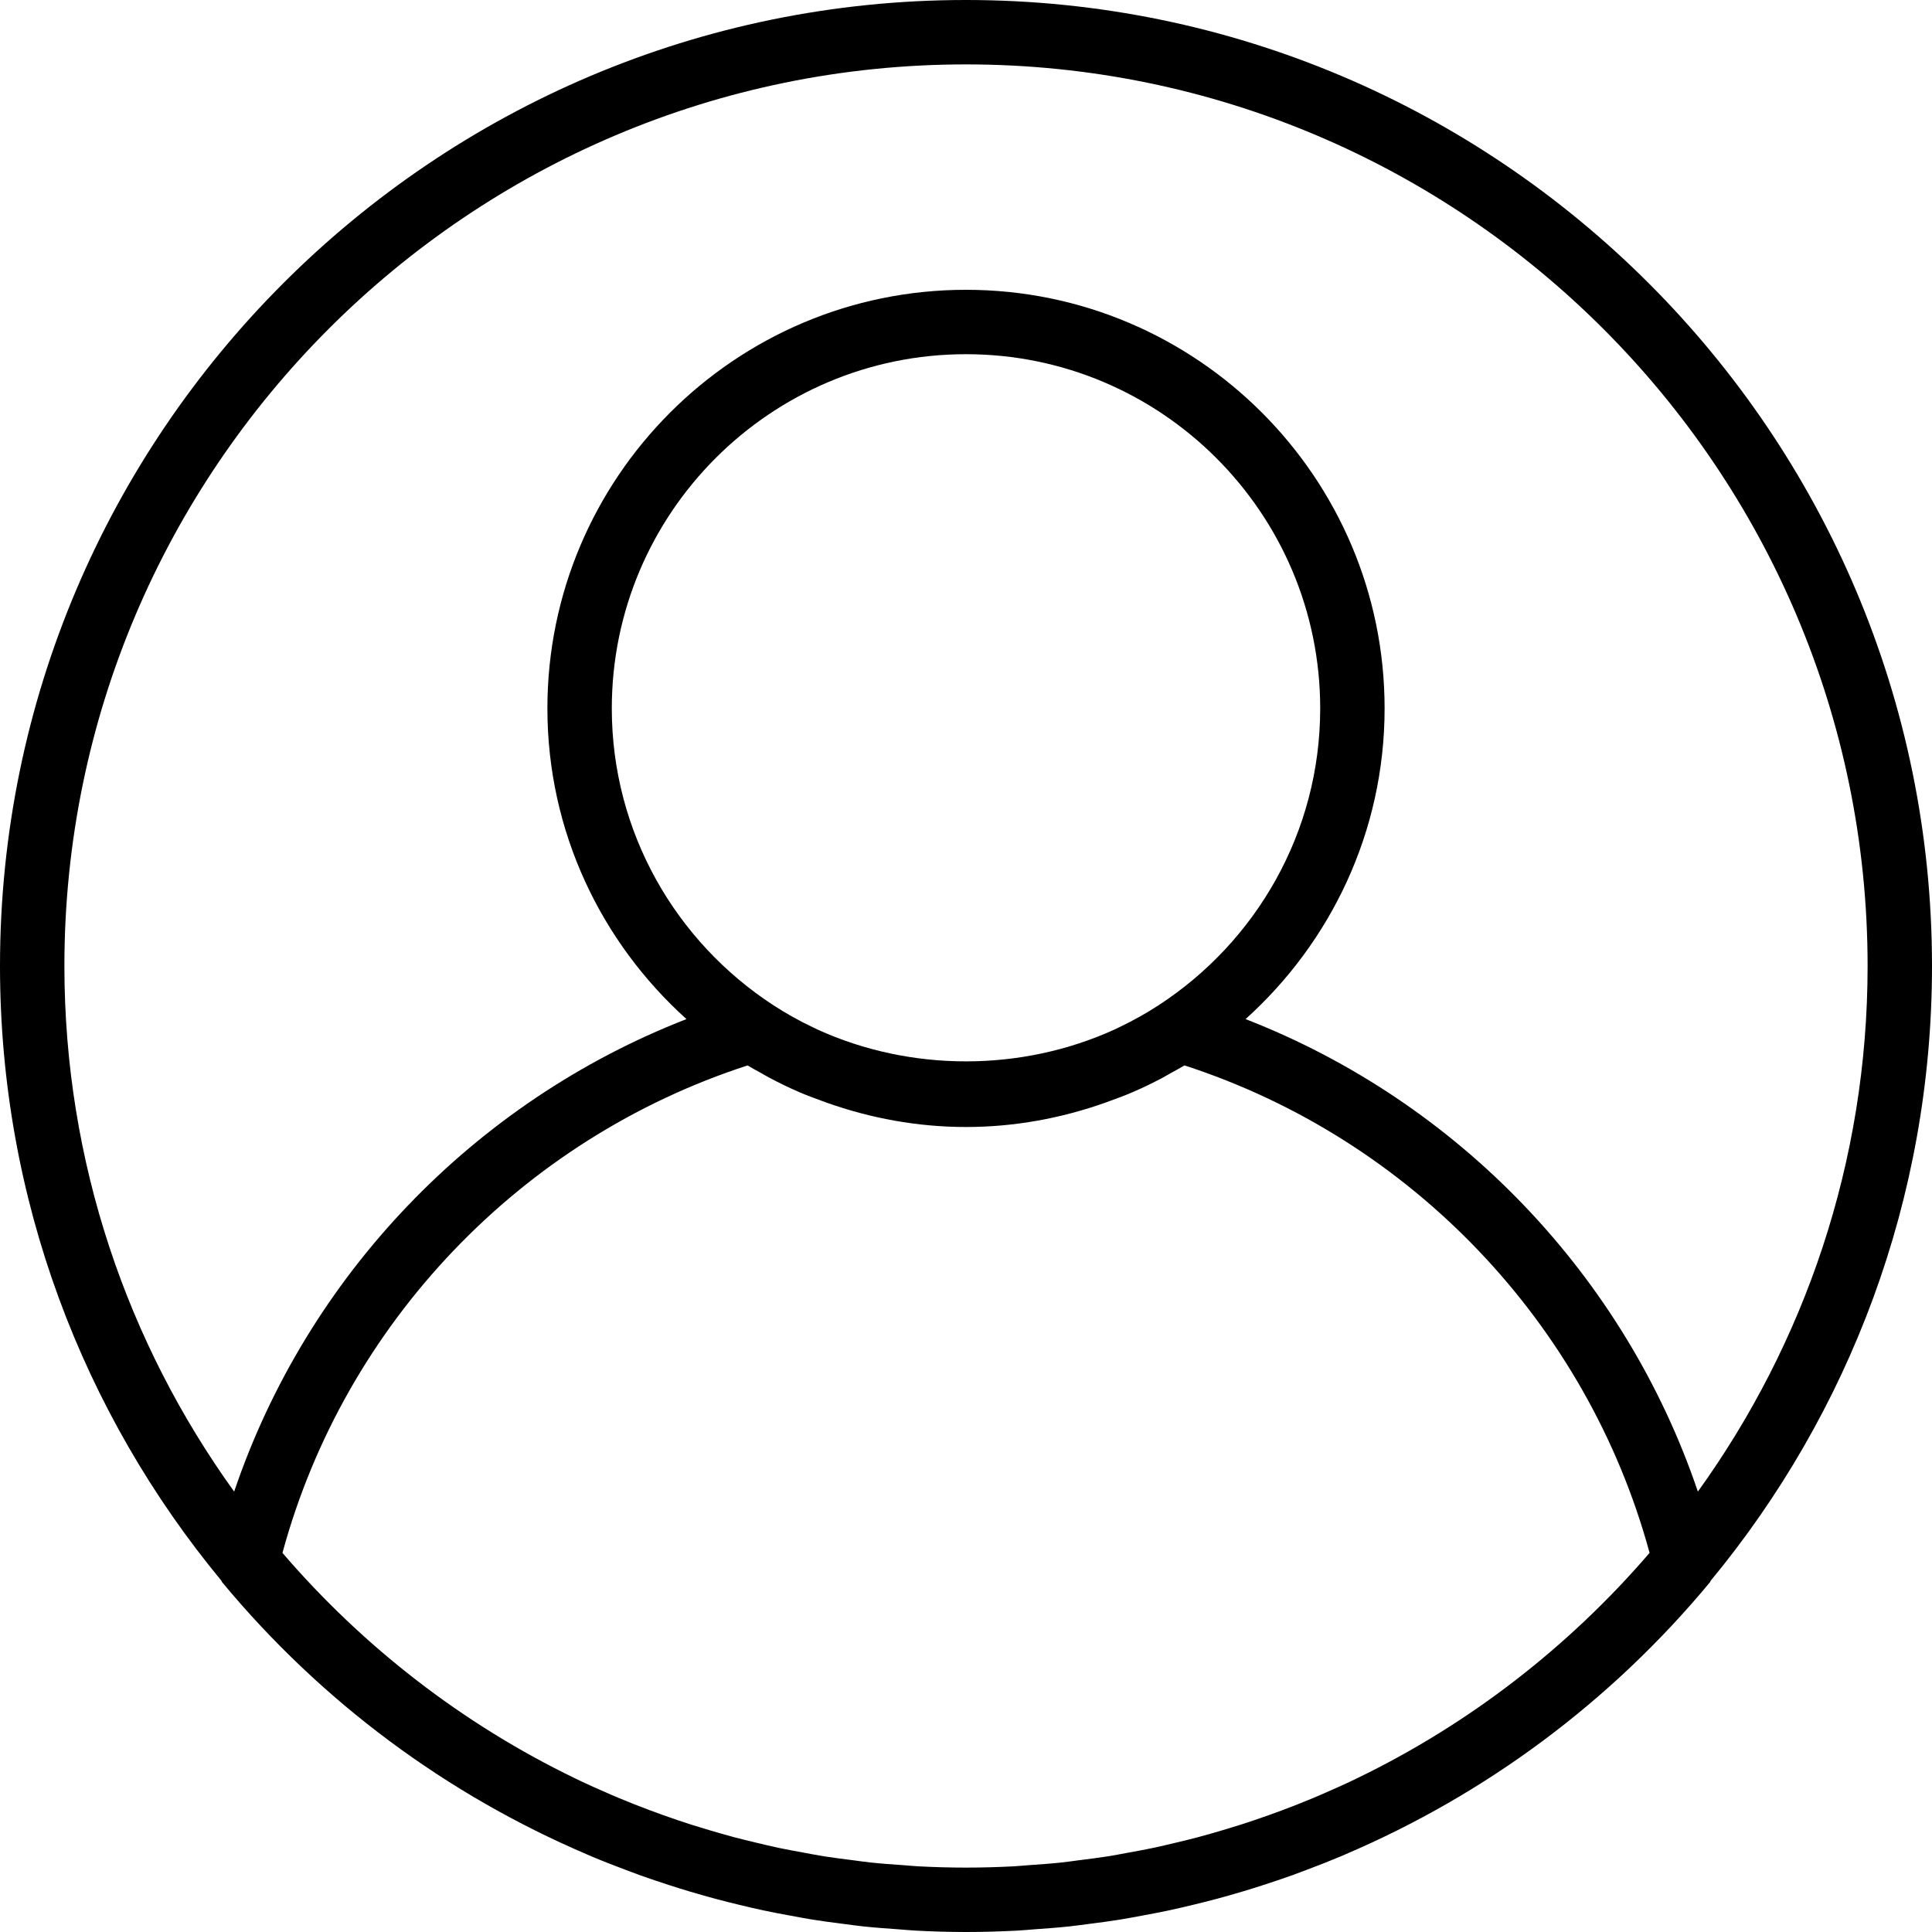
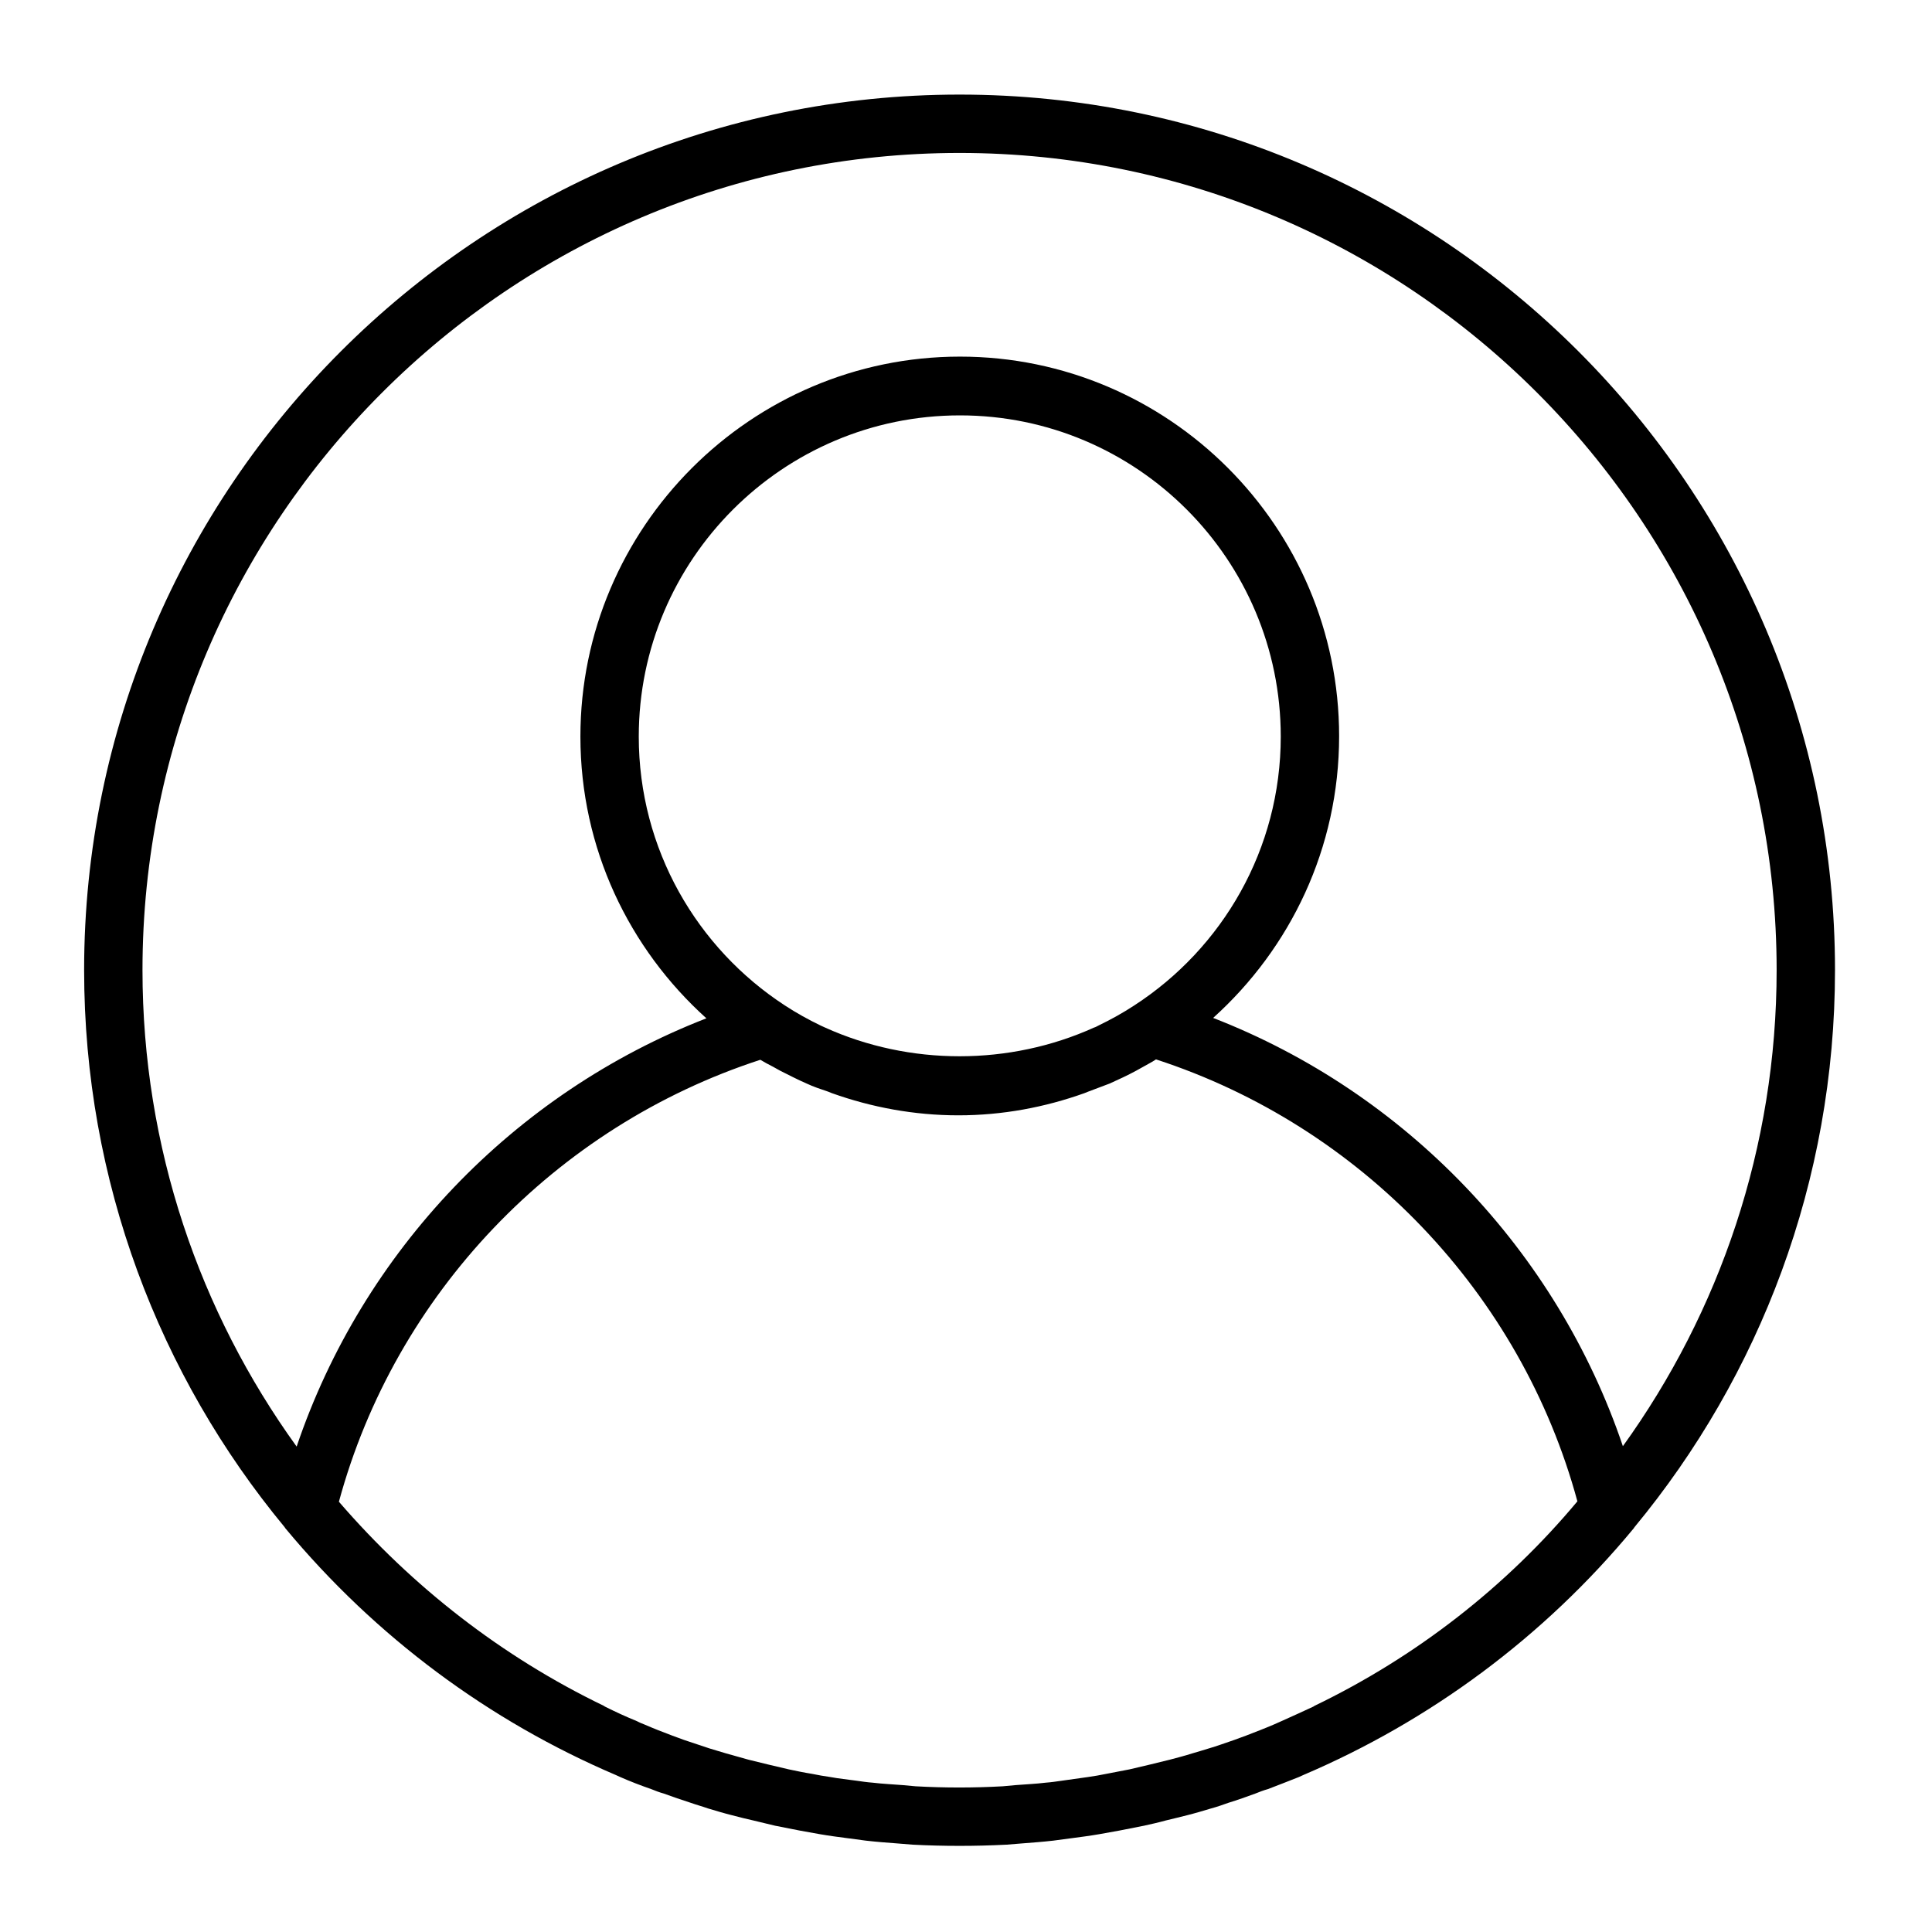
<svg xmlns="http://www.w3.org/2000/svg" version="1.1" id="Capa_1" x="0px" y="0px" viewBox="0 0 480 480" style="enable-background:new 0 0 480 480;" xml:space="preserve">
  <g>
    <g>
-       <path d="M240,0C107.664,0,0,107.664,0,240c0,57.96,20.656,111.184,54.992,152.704c0.088,0.12,0.096,0.272,0.192,0.384    c24.792,29.896,55.928,52.816,90.624,67.624c0.4,0.168,0.792,0.352,1.192,0.52c2.808,1.184,5.648,2.28,8.496,3.352    c1.12,0.424,2.24,0.856,3.376,1.264c2.456,0.88,4.928,1.712,7.416,2.512c1.592,0.512,3.184,1.016,4.792,1.496    c2.2,0.656,4.408,1.288,6.632,1.888c1.952,0.528,3.92,1.016,5.888,1.488c1.992,0.48,3.992,0.96,6,1.384    c2.24,0.48,4.504,0.904,6.776,1.32c1.824,0.336,3.64,0.688,5.48,0.984c2.52,0.408,5.056,0.728,7.6,1.056    c1.64,0.208,3.272,0.448,4.92,0.624c2.88,0.304,5.784,0.52,8.696,0.72c1.352,0.096,2.696,0.24,4.056,0.312    c4.248,0.24,8.544,0.368,12.872,0.368s8.624-0.128,12.888-0.352c1.36-0.072,2.704-0.216,4.056-0.312    c2.912-0.208,5.816-0.416,8.696-0.72c1.648-0.176,3.28-0.416,4.92-0.624c2.544-0.328,5.08-0.648,7.6-1.056    c1.832-0.296,3.656-0.648,5.48-0.984c2.264-0.416,4.528-0.84,6.776-1.32c2.008-0.432,4-0.904,6-1.384    c1.968-0.48,3.936-0.968,5.888-1.488c2.224-0.592,4.432-1.232,6.632-1.888c1.608-0.48,3.2-0.984,4.792-1.496    c2.488-0.8,4.96-1.632,7.416-2.512c1.128-0.408,2.248-0.84,3.376-1.264c2.856-1.072,5.688-2.176,8.496-3.352    c0.4-0.168,0.792-0.352,1.192-0.52c34.688-14.808,65.832-37.728,90.624-67.624c0.096-0.112,0.104-0.272,0.192-0.384    C459.344,351.184,480,297.96,480,240C480,107.664,372.336,0,240,0z M337.256,441.76c-0.12,0.056-0.232,0.12-0.352,0.176    c-2.856,1.376-5.76,2.672-8.688,3.936c-0.664,0.28-1.32,0.568-1.984,0.848c-2.56,1.072-5.152,2.088-7.76,3.064    c-1.088,0.408-2.176,0.808-3.272,1.192c-2.312,0.824-4.632,1.616-6.976,2.368c-1.456,0.464-2.92,0.904-4.384,1.336    c-2.08,0.624-4.168,1.224-6.28,1.784c-1.776,0.472-3.568,0.904-5.36,1.328c-1.88,0.448-3.752,0.904-5.648,1.304    c-2.072,0.44-4.16,0.816-6.24,1.192c-1.688,0.312-3.368,0.64-5.072,0.912c-2.344,0.368-4.712,0.664-7.072,0.96    c-1.496,0.192-2.984,0.416-4.496,0.576c-2.696,0.288-5.416,0.472-8.128,0.664c-1.208,0.08-2.408,0.216-3.632,0.28    c-3.96,0.208-7.928,0.32-11.912,0.32s-7.952-0.112-11.904-0.32c-1.216-0.064-2.416-0.192-3.632-0.28    c-2.72-0.184-5.432-0.376-8.128-0.664c-1.512-0.16-3-0.384-4.496-0.576c-2.36-0.296-4.728-0.592-7.072-0.96    c-1.704-0.272-3.384-0.6-5.072-0.912c-2.088-0.376-4.176-0.76-6.24-1.192c-1.896-0.4-3.776-0.856-5.648-1.304    c-1.792-0.432-3.584-0.856-5.36-1.328c-2.104-0.56-4.2-1.168-6.28-1.784c-1.464-0.432-2.928-0.872-4.384-1.336    c-2.344-0.752-4.672-1.544-6.976-2.368c-1.096-0.392-2.184-0.792-3.272-1.192c-2.608-0.976-5.2-1.992-7.76-3.064    c-0.664-0.272-1.312-0.56-1.976-0.84c-2.928-1.256-5.832-2.56-8.696-3.936c-0.12-0.056-0.232-0.112-0.352-0.176    c-27.912-13.504-52.568-32.672-72.576-55.952c15.464-56.944,59.24-102.848,115.56-121.112c1.112,0.68,2.272,1.288,3.416,1.928    c0.672,0.376,1.336,0.776,2.016,1.136c2.384,1.264,4.8,2.448,7.272,3.512c1.896,0.832,3.856,1.536,5.808,2.256    c0.384,0.136,0.768,0.288,1.152,0.424c10.848,3.84,22.456,6.04,34.6,6.04s23.752-2.2,34.592-6.04    c0.384-0.136,0.768-0.288,1.152-0.424c1.952-0.72,3.912-1.424,5.808-2.256c2.472-1.064,4.888-2.248,7.272-3.512    c0.68-0.368,1.344-0.76,2.016-1.136c1.144-0.64,2.312-1.248,3.432-1.936c56.32,18.272,100.088,64.176,115.56,121.112    C389.824,409.08,365.168,428.248,337.256,441.76z M152,176c0-48.52,39.48-88,88-88s88,39.48,88,88    c0,30.864-16.008,58.024-40.128,73.736c-3.152,2.048-6.432,3.88-9.8,5.48c-0.4,0.192-0.792,0.392-1.192,0.576    c-23.168,10.536-50.592,10.536-73.76,0c-0.4-0.184-0.8-0.384-1.192-0.576c-3.376-1.6-6.648-3.432-9.8-5.48    C168.008,234.024,152,206.864,152,176z M421.832,370.584c-18.136-53.552-59.512-96.832-112.376-117.392    C330.6,234.144,344,206.64,344,176c0-57.344-46.656-104-104-104s-104,46.656-104,104c0,30.64,13.4,58.144,34.552,77.192    c-52.864,20.568-94.24,63.84-112.376,117.392C31.672,333.792,16,288.704,16,240C16,116.488,116.488,16,240,16s224,100.488,224,224    C464,288.704,448.328,333.792,421.832,370.584z" />
+       <path d="M238.4,23.5C118.5,23.5,20.9,121.1,20.9,241c0,52.5,18.7,100.8,49.8,138.4c0.1,0.1,0.1,0.2,0.2,0.3    c22.5,27.1,50.7,47.9,82.1,61.3c0.4,0.2,0.7,0.3,1.1,0.5c2.5,1.1,5.1,2.1,7.7,3c1,0.4,2,0.8,3.1,1.1c2.2,0.8,4.5,1.6,6.7,2.3    c1.4,0.5,2.9,0.9,4.3,1.4c2,0.6,4,1.2,6,1.7c1.8,0.5,3.6,0.9,5.3,1.3c1.8,0.4,3.6,0.9,5.4,1.3c2,0.4,4.1,0.8,6.1,1.2    c1.7,0.3,3.3,0.6,5,0.9c2.3,0.4,4.6,0.7,6.9,1c1.5,0.2,3,0.4,4.5,0.6c2.6,0.3,5.2,0.5,7.9,0.7c1.2,0.1,2.4,0.2,3.7,0.3    c3.8,0.2,7.7,0.3,11.7,0.3s7.8-0.1,11.7-0.3c1.2-0.1,2.5-0.2,3.7-0.3c2.6-0.2,5.3-0.4,7.9-0.7c1.5-0.2,3-0.4,4.5-0.6    c2.3-0.3,4.6-0.6,6.9-1c1.7-0.3,3.3-0.6,5-0.9c2.1-0.4,4.1-0.8,6.1-1.2c1.8-0.4,3.6-0.8,5.4-1.3c1.8-0.4,3.6-0.9,5.3-1.3    c2-0.5,4-1.1,6-1.7c1.5-0.4,2.9-0.9,4.3-1.4c2.3-0.7,4.5-1.5,6.7-2.3c1-0.4,2-0.8,3.1-1.1c2.6-1,5.2-2,7.7-3    c0.4-0.2,0.7-0.3,1.1-0.5c31.4-13.4,59.7-34.2,82.1-61.3c0.1-0.1,0.1-0.2,0.2-0.3c31.1-37.6,49.8-85.9,49.8-138.4    C455.9,121.1,358.4,23.5,238.4,23.5z M326.6,423.8c-0.1,0.1-0.2,0.1-0.3,0.2c-2.6,1.2-5.2,2.4-7.9,3.6c-0.6,0.3-1.2,0.5-1.8,0.8    c-2.3,1-4.7,1.9-7,2.8c-1,0.4-2,0.7-3,1.1c-2.1,0.7-4.2,1.5-6.3,2.1c-1.3,0.4-2.6,0.8-4,1.2c-1.9,0.6-3.8,1.1-5.7,1.6    c-1.6,0.4-3.2,0.8-4.9,1.2c-1.7,0.4-3.4,0.8-5.1,1.2c-1.9,0.4-3.8,0.7-5.7,1.1c-1.5,0.3-3.1,0.6-4.6,0.8c-2.1,0.3-4.3,0.6-6.4,0.9    c-1.4,0.2-2.7,0.4-4.1,0.5c-2.4,0.3-4.9,0.4-7.4,0.6c-1.1,0.1-2.2,0.2-3.3,0.3c-3.6,0.2-7.2,0.3-10.8,0.3c-3.6,0-7.2-0.1-10.8-0.3    c-1.1-0.1-2.2-0.2-3.3-0.3c-2.5-0.2-4.9-0.3-7.4-0.6c-1.4-0.1-2.7-0.3-4.1-0.5c-2.1-0.3-4.3-0.5-6.4-0.9c-1.5-0.2-3.1-0.5-4.6-0.8    c-1.9-0.3-3.8-0.7-5.7-1.1c-1.7-0.4-3.4-0.8-5.1-1.2c-1.6-0.4-3.2-0.8-4.9-1.2c-1.9-0.5-3.8-1.1-5.7-1.6c-1.3-0.4-2.7-0.8-4-1.2    c-2.1-0.7-4.2-1.4-6.3-2.1c-1-0.4-2-0.7-3-1.1c-2.4-0.9-4.7-1.8-7-2.8c-0.6-0.2-1.2-0.5-1.8-0.8c-2.7-1.1-5.3-2.3-7.9-3.6    c-0.1-0.1-0.2-0.1-0.3-0.2c-25.3-12.2-47.6-29.6-65.8-50.7c14-51.6,53.7-93.2,104.7-109.8c1,0.6,2.1,1.2,3.1,1.7    c0.6,0.3,1.2,0.7,1.8,1c2.2,1.1,4.3,2.2,6.6,3.2c1.7,0.8,3.5,1.4,5.3,2c0.3,0.1,0.7,0.3,1,0.4c9.8,3.5,20.4,5.5,31.4,5.5    s21.5-2,31.3-5.5c0.3-0.1,0.7-0.3,1-0.4c1.8-0.7,3.5-1.3,5.3-2c2.2-1,4.4-2,6.6-3.2c0.6-0.3,1.2-0.7,1.8-1c1-0.6,2.1-1.1,3.1-1.8    c51,16.6,90.7,58.2,104.7,109.8C374.2,394.2,351.9,411.6,326.6,423.8z M158.7,183c0-44,35.8-79.8,79.8-79.8s79.7,35.8,79.7,79.8    c0,28-14.5,52.6-36.4,66.8c-2.9,1.9-5.8,3.5-8.9,5c-0.4,0.2-0.7,0.4-1.1,0.5c-21,9.5-45.8,9.5-66.8,0c-0.4-0.2-0.7-0.3-1.1-0.5    c-3.1-1.5-6-3.1-8.9-5C173.2,235.6,158.7,211,158.7,183z M403.2,359.3c-16.4-48.5-53.9-87.8-101.8-106.4    c19.2-17.3,31.3-42.2,31.3-70c0-52-42.3-94.3-94.2-94.3S144.2,131,144.2,183c0,27.8,12.1,52.7,31.3,70    c-47.9,18.6-85.4,57.9-101.8,106.4C49.6,326,35.4,285.1,35.4,241c0-111.9,91.1-203,203-203s203,91.1,203,203    C441.4,285.1,427.2,326,403.2,359.3z" />
    </g>
  </g>
-   <g>
- </g>
-   <g>
- </g>
-   <g>
- </g>
-   <g>
- </g>
-   <g>
- </g>
-   <g>
- </g>
-   <g>
- </g>
-   <g>
- </g>
-   <g>
- </g>
-   <g>
- </g>
-   <g>
- </g>
-   <g>
- </g>
-   <g>
- </g>
-   <g>
- </g>
-   <g>
- </g>
</svg>
